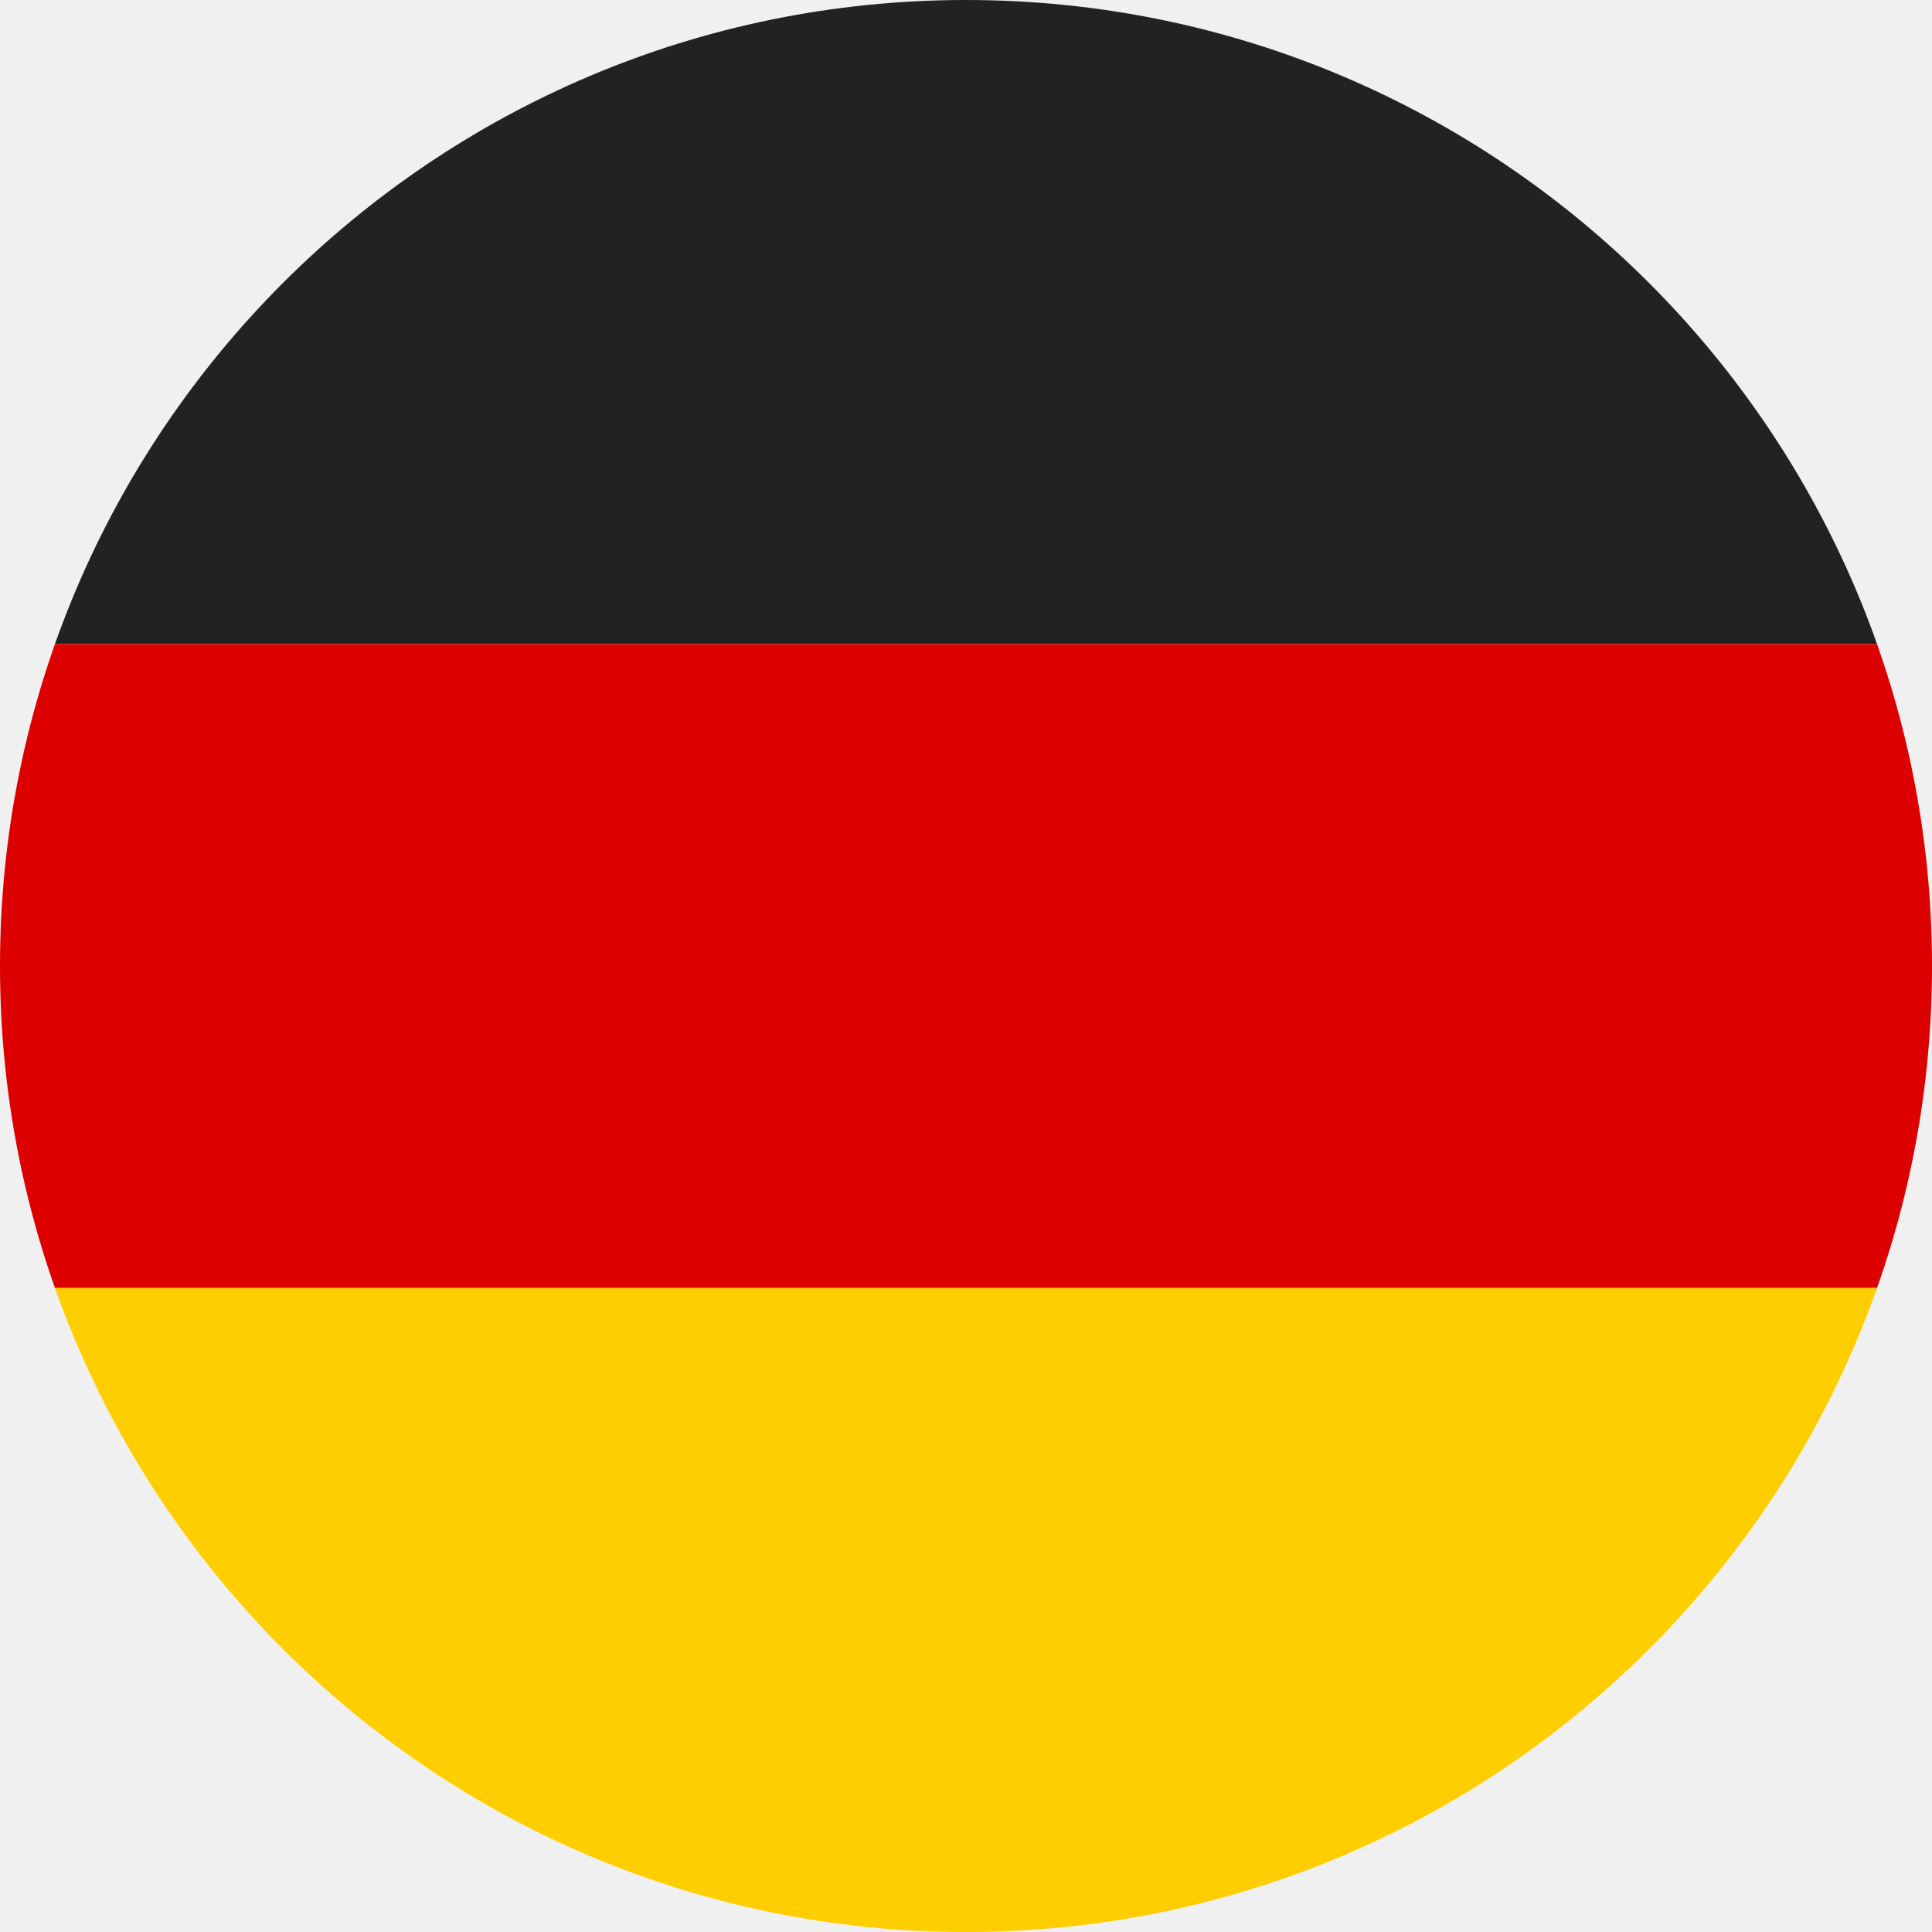
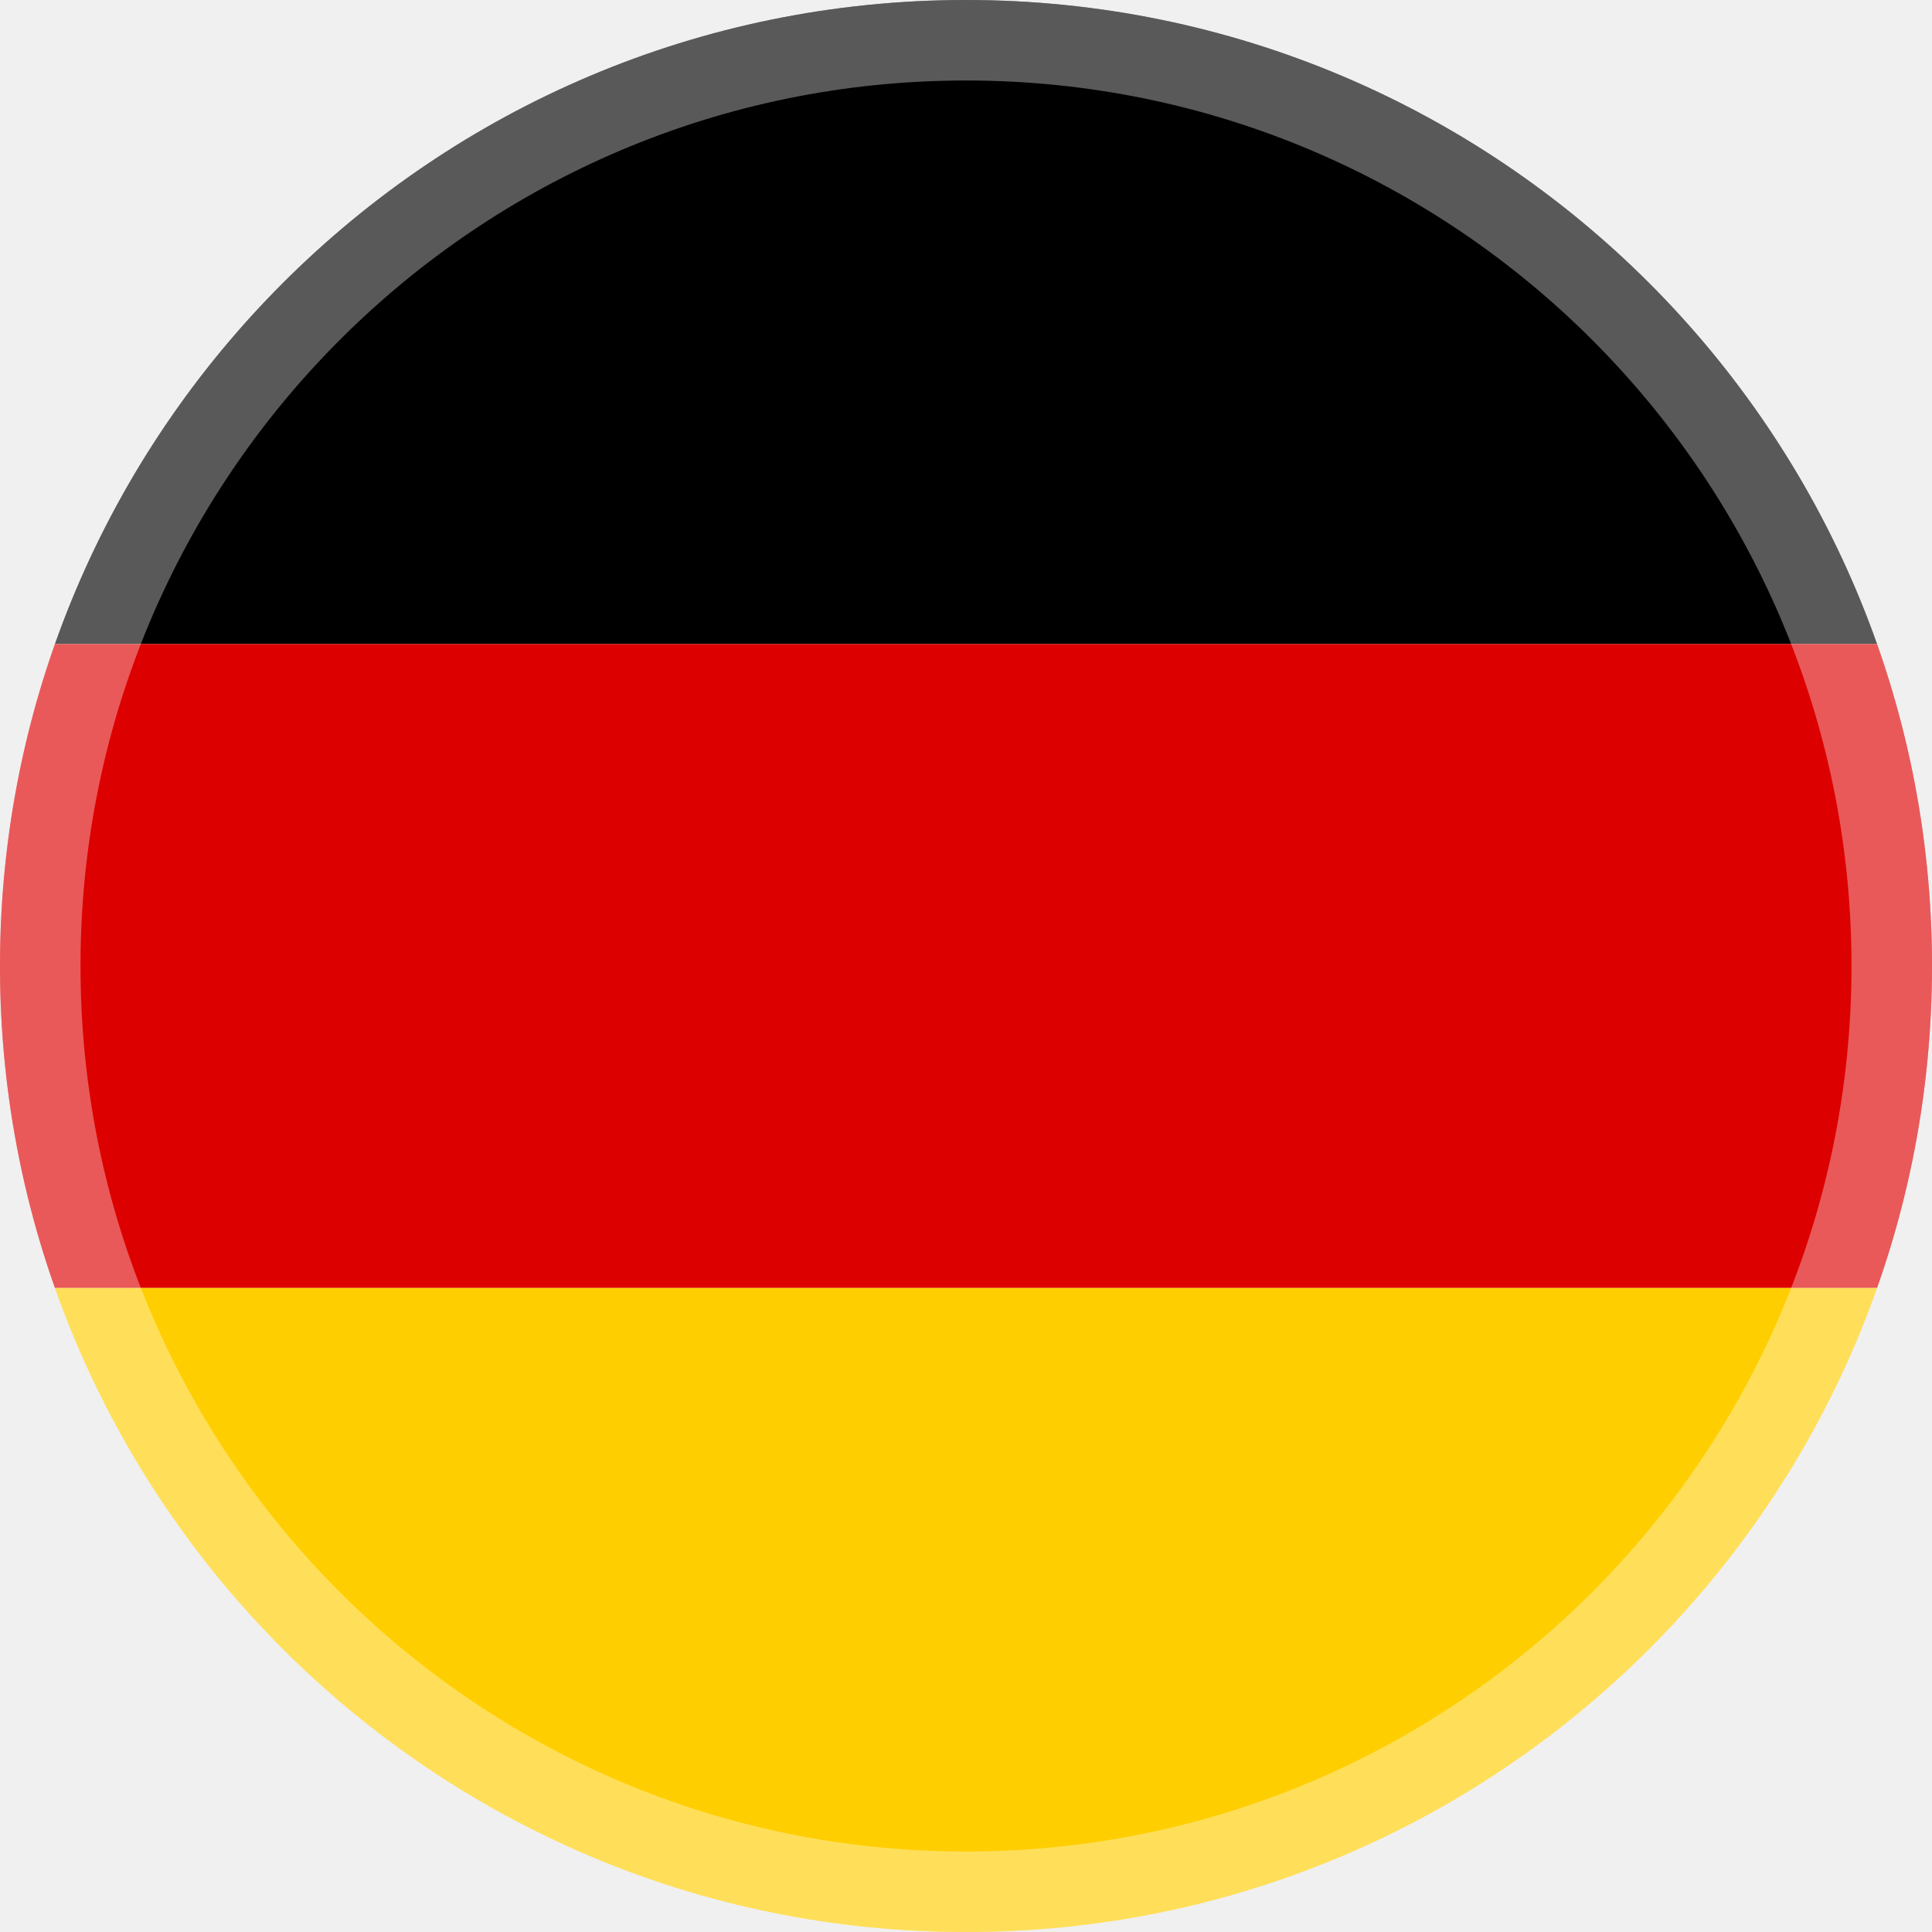
- <svg xmlns="http://www.w3.org/2000/svg" width="24" height="24" viewBox="0 0 24 24" fill="none">
-   <g clip-path="url(#clip0_25856_10426)">
-     <mask id="mask0_25856_10426" style="mask-type:luminance" maskUnits="userSpaceOnUse" x="0" y="0" width="24" height="24">
-       <path d="M12 24C18.627 24 24 18.627 24 12C24 5.373 18.627 0 12 0C5.373 0 0 5.373 0 12C0 18.627 5.373 24 12 24Z" fill="white" />
-     </mask>
-     <g mask="url(#mask0_25856_10426)">
-       <path d="M24 0H0V8H24V0Z" fill="#222222" />
-     </g>
-     <mask id="mask1_25856_10426" style="mask-type:luminance" maskUnits="userSpaceOnUse" x="0" y="0" width="24" height="24">
-       <path d="M12 24C18.627 24 24 18.627 24 12C24 5.373 18.627 0 12 0C5.373 0 0 5.373 0 12C0 18.627 5.373 24 12 24Z" fill="white" />
-     </mask>
-     <g mask="url(#mask1_25856_10426)">
-       <path d="M24 8H0V16H24V8Z" fill="#DD0000" />
-     </g>
-     <mask id="mask2_25856_10426" style="mask-type:luminance" maskUnits="userSpaceOnUse" x="0" y="0" width="24" height="24">
-       <path d="M12 24C18.627 24 24 18.627 24 12C24 5.373 18.627 0 12 0C5.373 0 0 5.373 0 12C0 18.627 5.373 24 12 24Z" fill="white" />
-     </mask>
-     <g mask="url(#mask2_25856_10426)">
-       <path d="M24 16H0V24H24V16Z" fill="#FFCE00" />
-     </g>
-   </g>
+ <svg xmlns="http://www.w3.org/2000/svg" width="24" height="24" viewBox="0 0 24 24" shape-rendering="geometricPrecision">
  <defs>
-     <clipPath id="clip0_25856_10426">
-       <rect width="24" height="24" fill="white" />
+     <clipPath id="c">
+       <circle cx="12" cy="12" r="12" />
    </clipPath>
  </defs>
+   <g clip-path="url(#c)">
+     <rect y="0" width="24" height="8" fill="#000000" />
+     <rect y="8" width="24" height="8" fill="#DD0000" />
+     <rect y="16" width="24" height="8" fill="#FFCE00" />
+   </g>
+   <circle cx="12" cy="12" r="11.5" fill="none" stroke="#ffffff" stroke-opacity="0.35" stroke-width="1" />
</svg>
